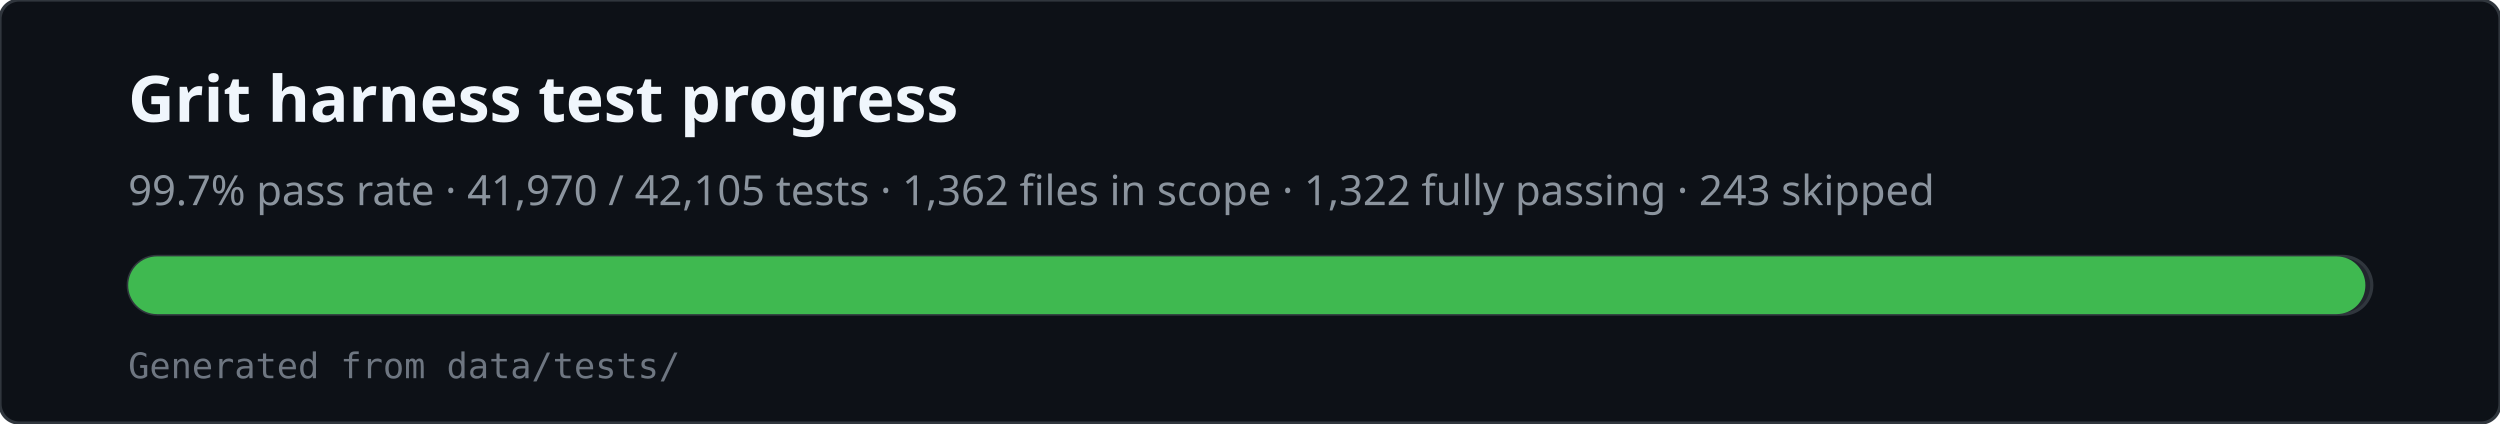
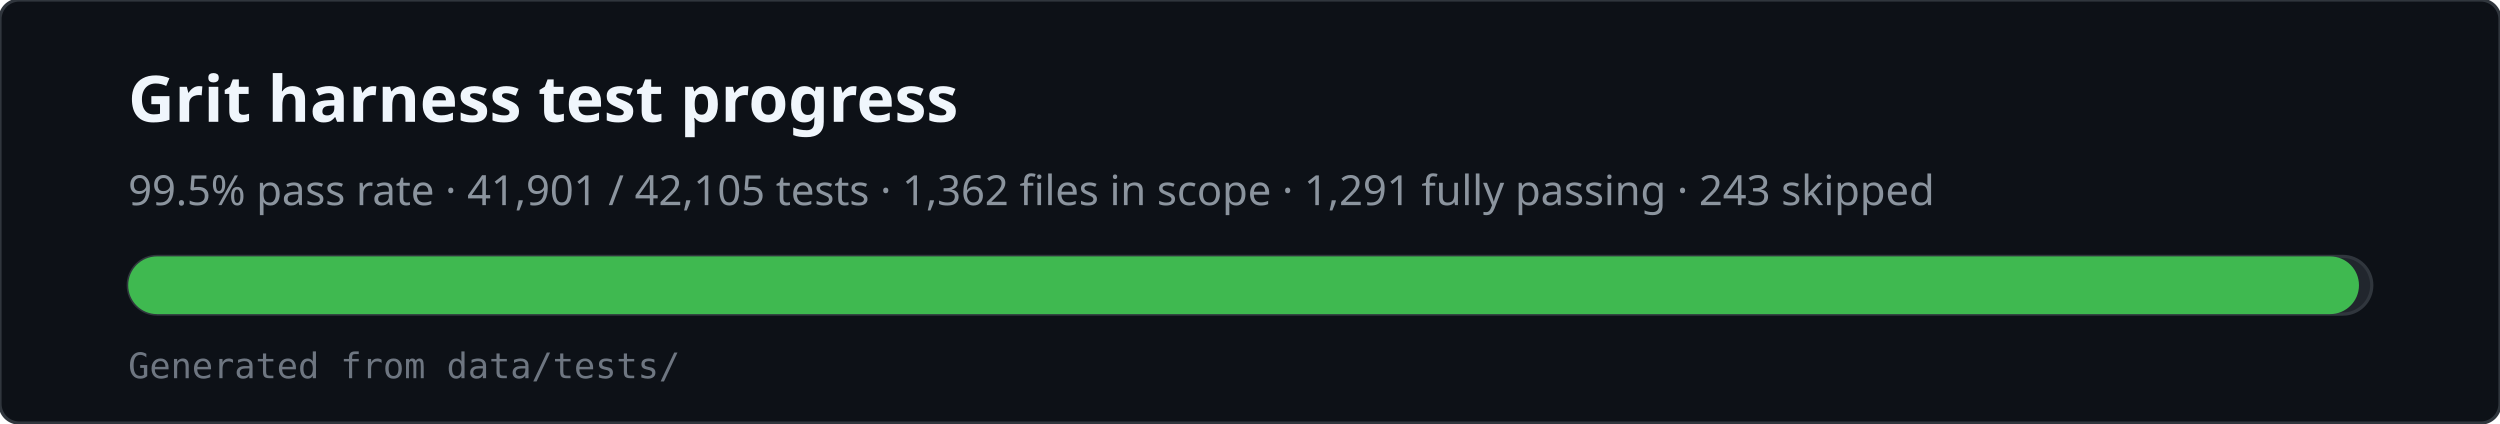
<svg xmlns="http://www.w3.org/2000/svg" viewBox="0 0 780 132" width="780" height="132" role="img" aria-labelledby="svg-title svg-desc">
  <rect x="0" y="0" width="780" height="132" rx="6" fill="#0d1117" stroke="#30363d" />
  <text x="40" y="38" fill="#f0f6fc" font-family="ui-sans-serif,system-ui,sans-serif" font-size="20" font-weight="600">Grit harness test progress</text>
-   <text x="40" y="64" fill="#8b949e" font-family="ui-sans-serif,system-ui,sans-serif" font-size="13">99.7% pass rate · 41,970 / 42,105 tests · 1,362 files in scope · 1,322 fully passing · 243 skipped</text>
+   <text x="40" y="64" fill="#8b949e" font-family="ui-sans-serif,system-ui,sans-serif" font-size="13">99.5% pass rate · 41,901 / 42,105 tests · 1,362 files in scope · 1,291 fully passing · 243 skipped</text>
  <rect x="40" y="80" width="700" height="18" rx="9" fill="#21262d" stroke="#30363d" />
-   <rect x="40" y="80" width="698" height="18" rx="9" fill="#3fb950" />
+   <rect x="40" y="80" width="696" height="18" rx="9" fill="#3fb950" />
  <text x="40" y="118" fill="#6e7681" font-family="ui-monospace,monospace" font-size="11">Generated from data/tests/</text>
</svg>
